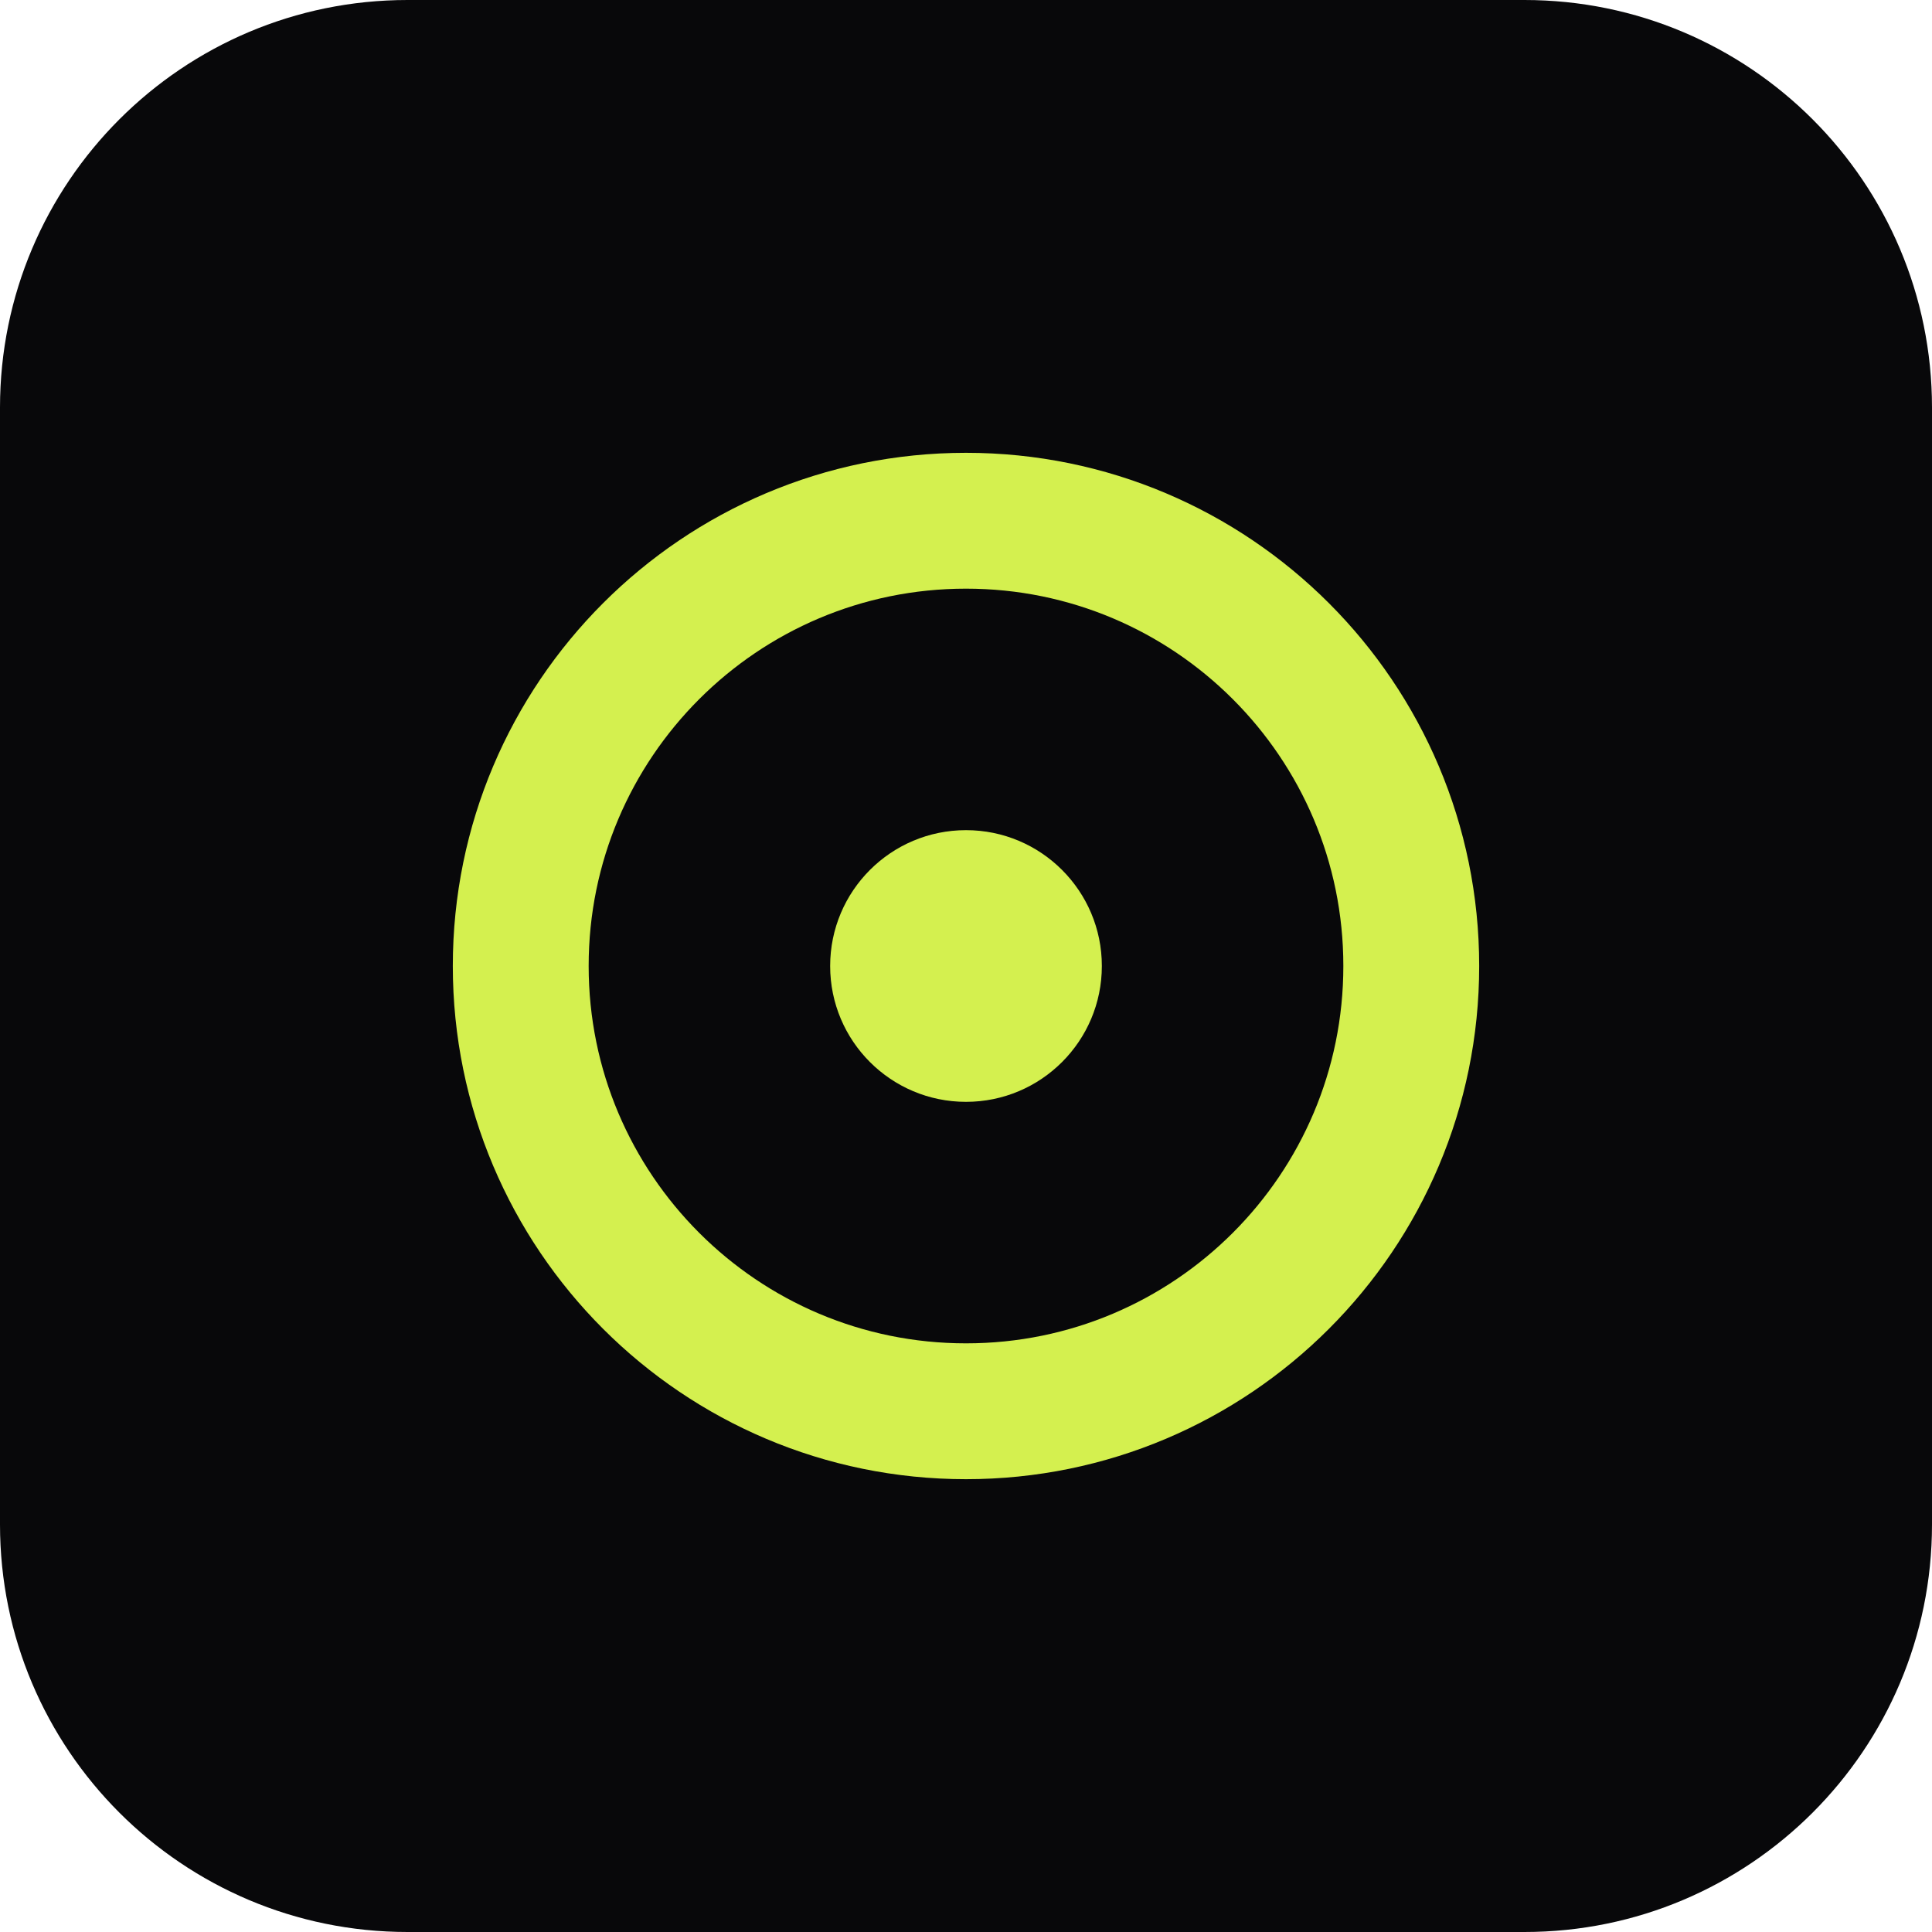
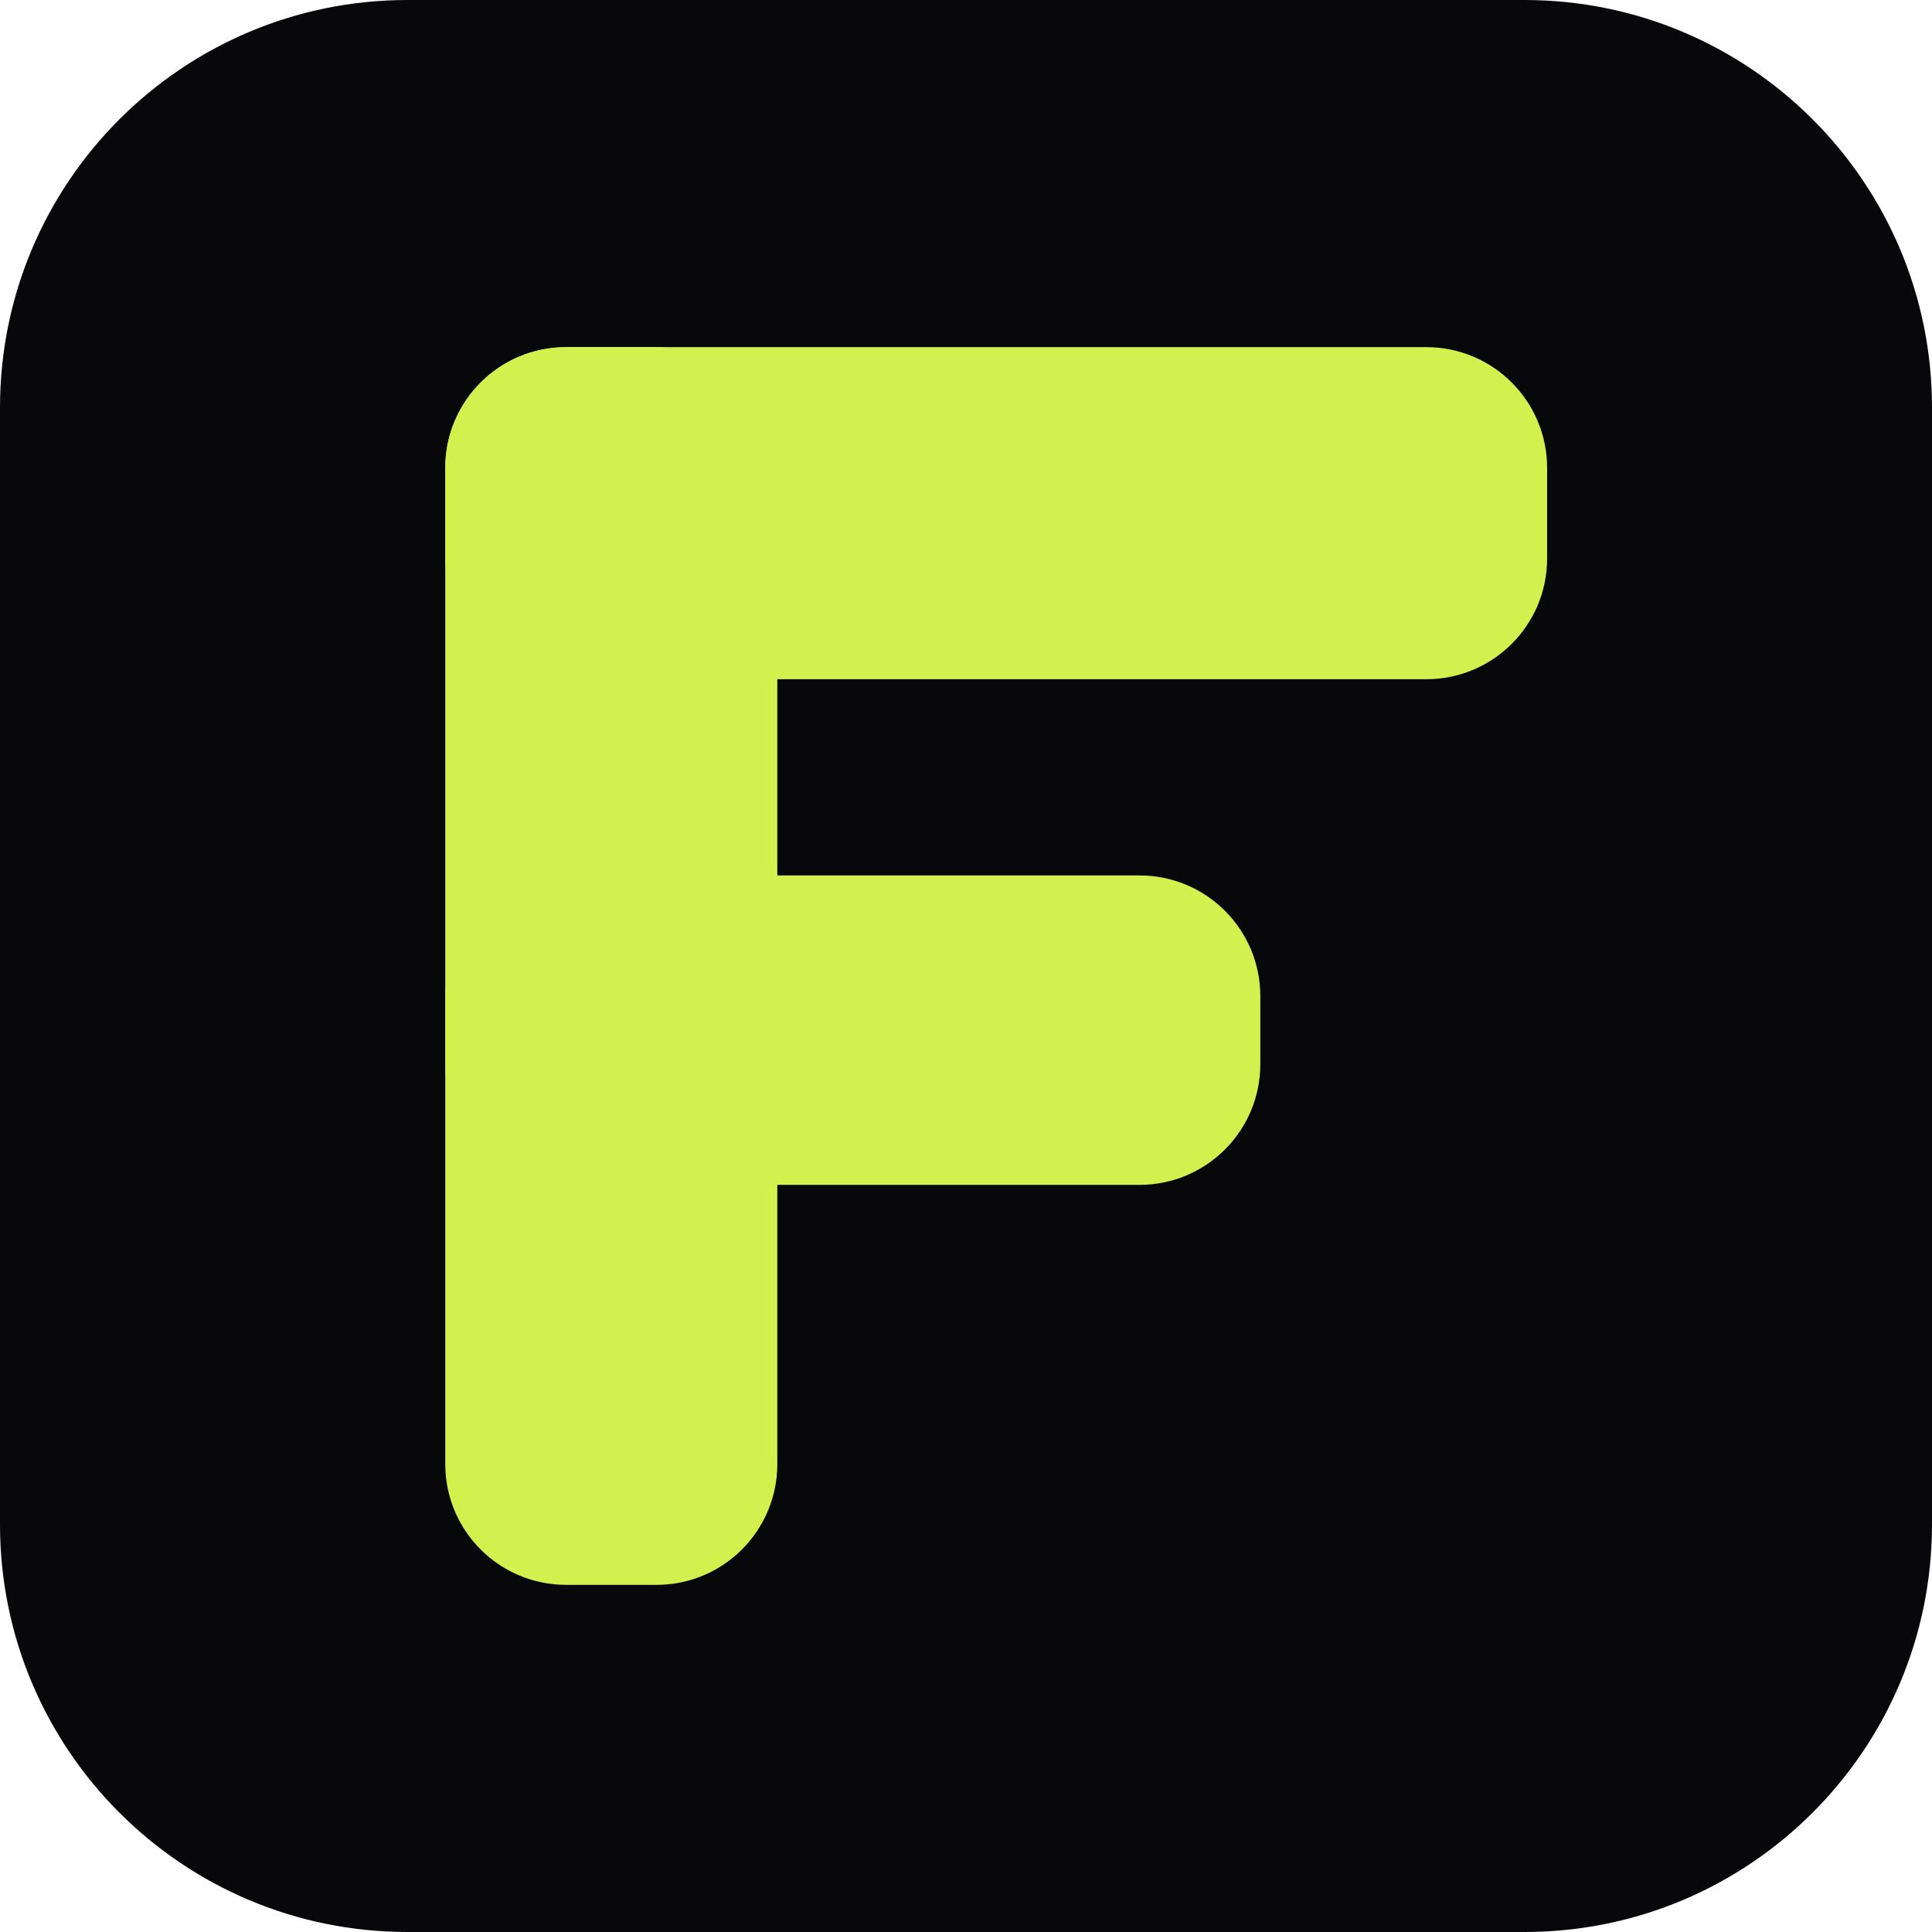
<svg xmlns="http://www.w3.org/2000/svg" viewBox="0 0 512 512">
  <rect width="512" height="512" rx="108" fill="#08080a" />
-   <circle cx="256" cy="256" r="118" fill="none" stroke="#d4f04f" stroke-width="36" />
-   <circle cx="256" cy="256" r="36" fill="#d4f04f" />
+   <rect x="118" y="92" width="88" height="328" rx="32" fill="#d4f04f" />
+   <rect x="118" y="92" width="292" height="88" rx="32" fill="#d4f04f" />
+   <rect x="118" y="232" width="216" height="82" rx="32" fill="#d4f04f" />
</svg>
